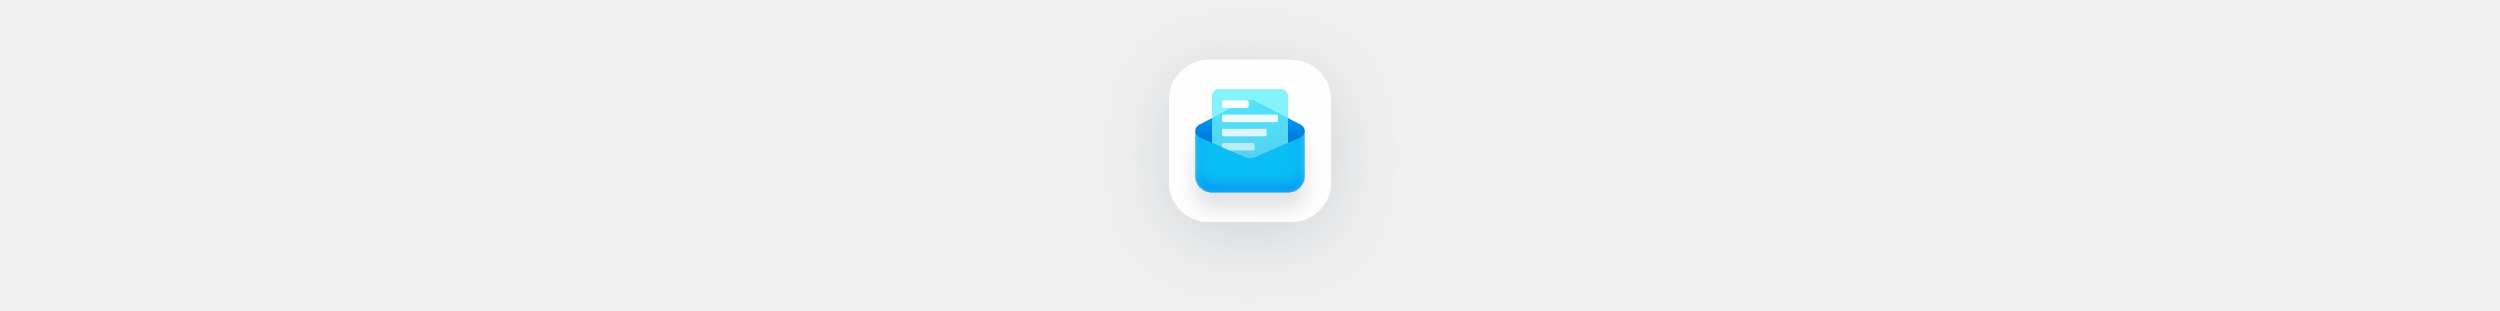
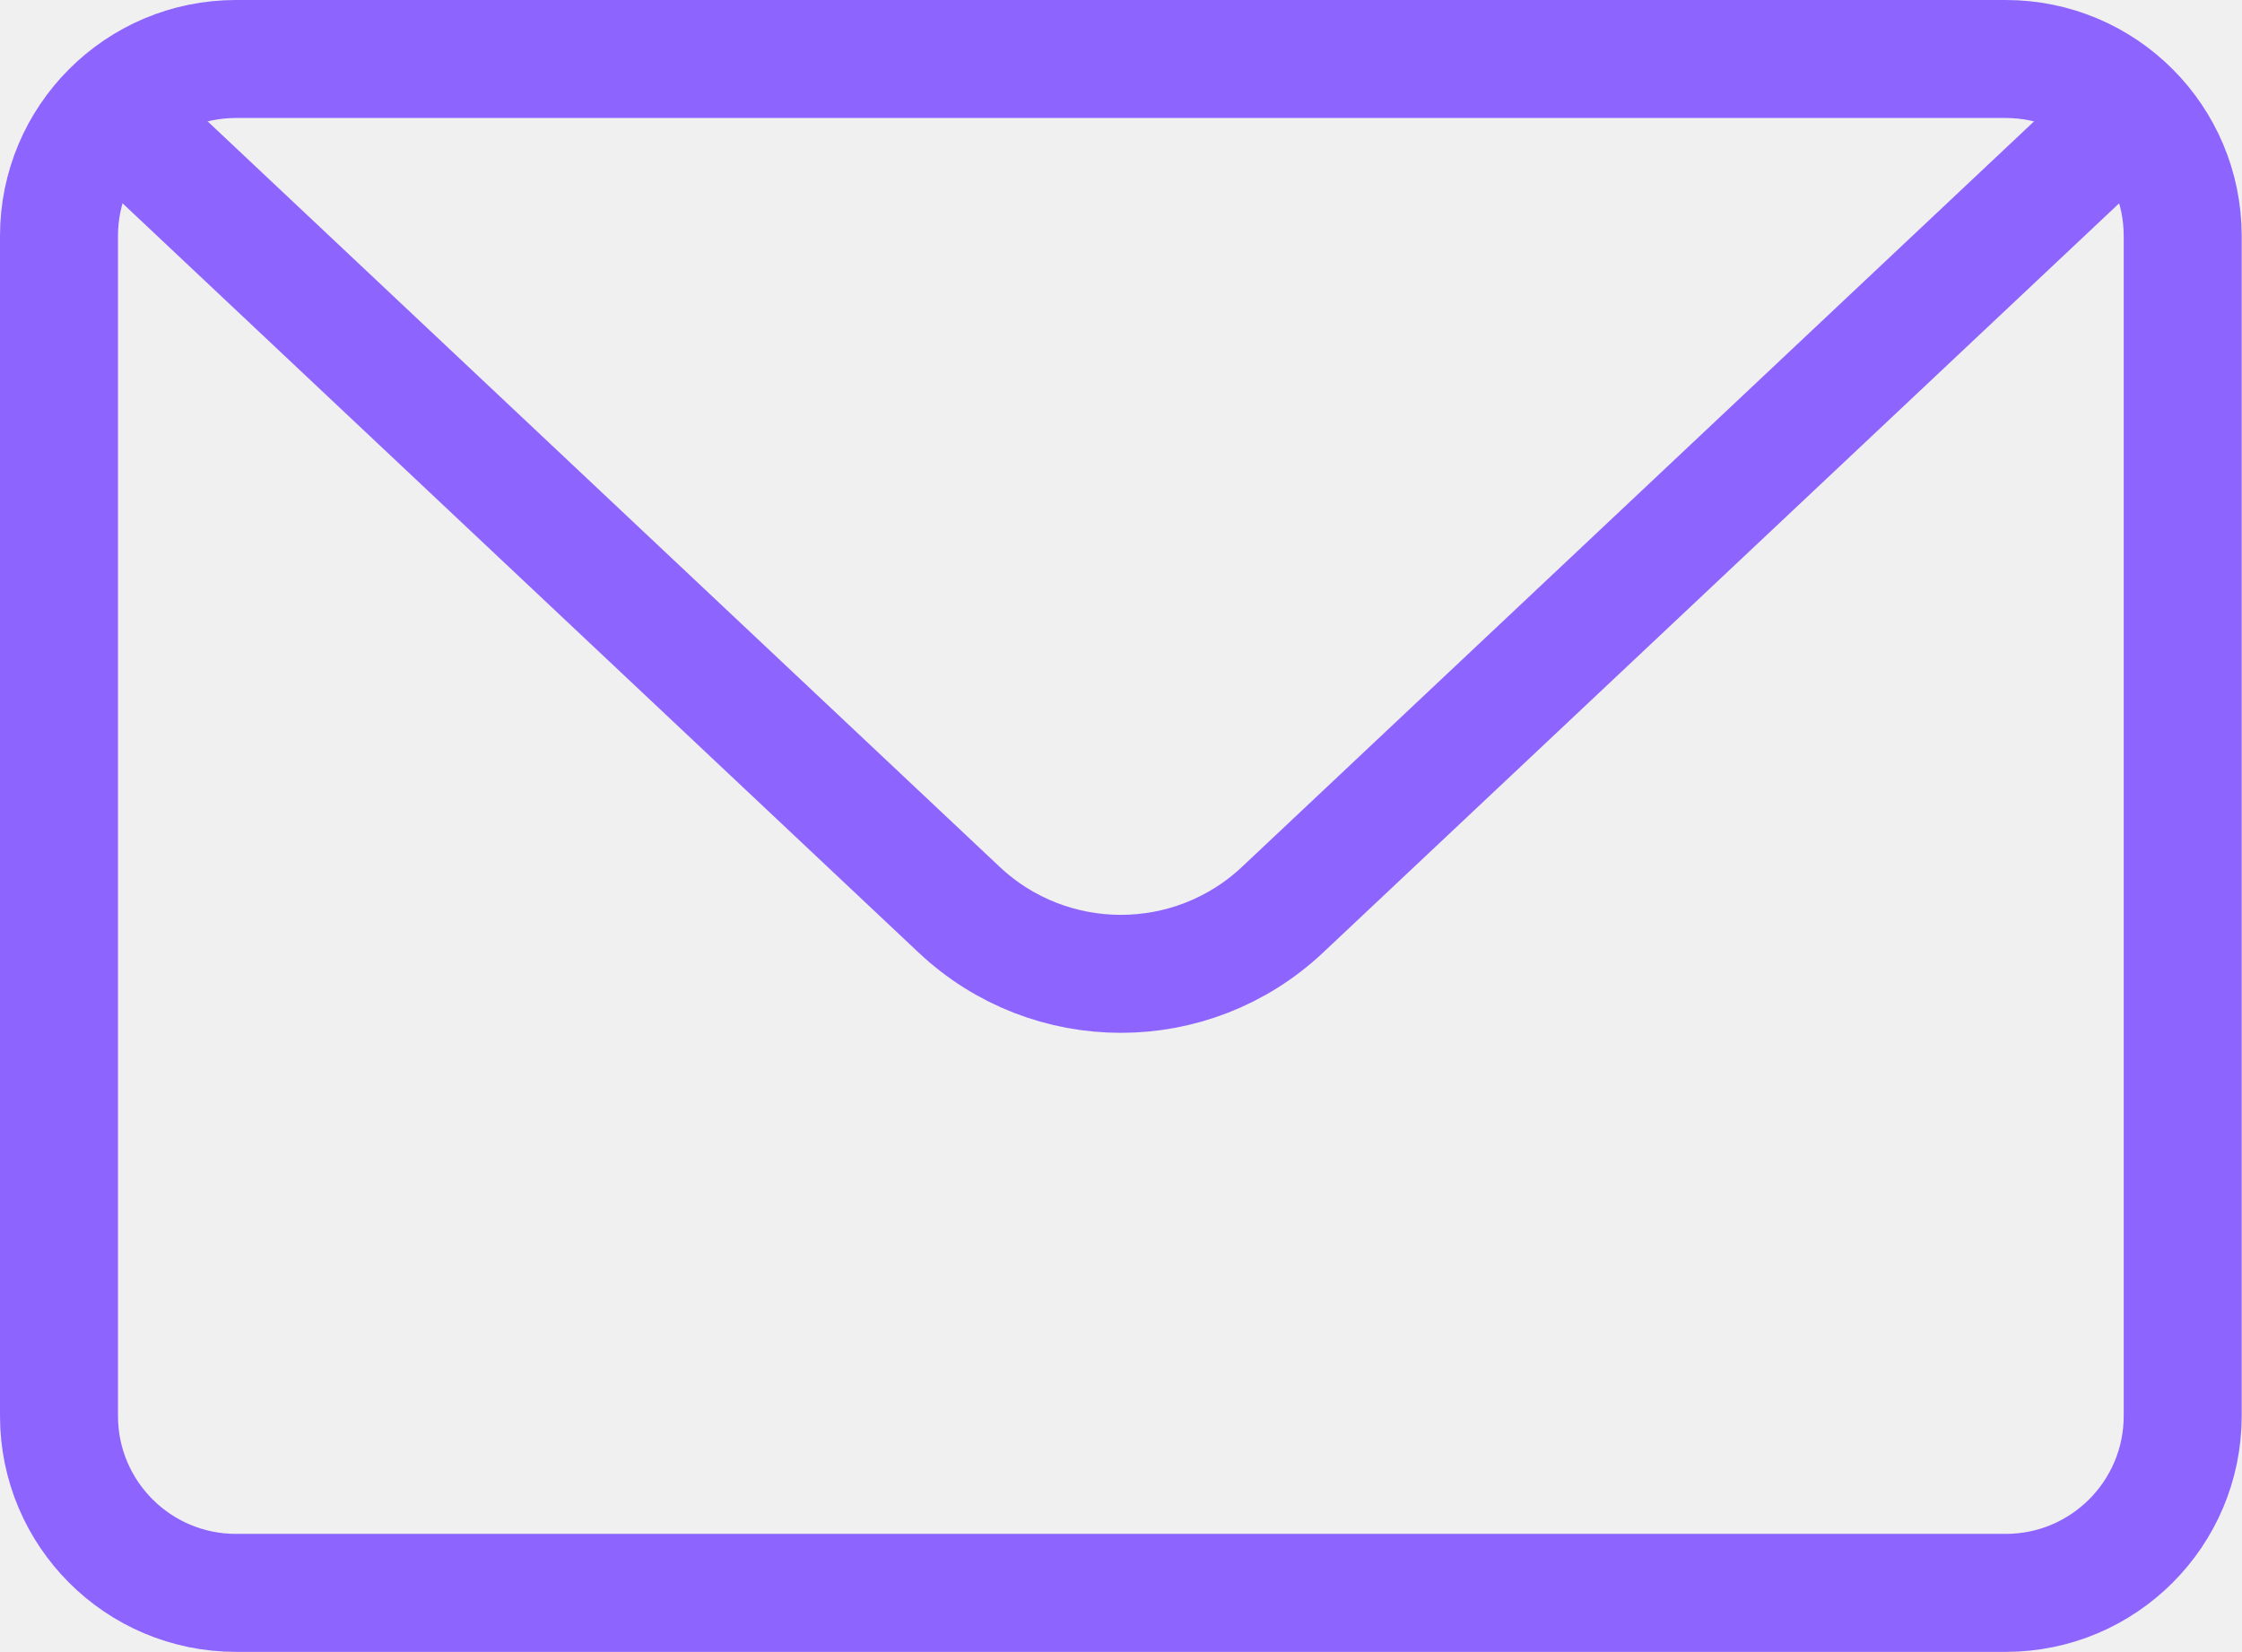
- <svg xmlns="http://www.w3.org/2000/svg" width="838" height="104" viewBox="0 0 838 839" fill="none">
-   <g filter="url(#filter0_d_101_3)">
-     <rect x="200" y="162" width="438" height="438" rx="108.196" fill="#FEFEFE" />
+ <svg xmlns="http://www.w3.org/2000/svg" width="1056" height="778" viewBox="0 0 1056 778" fill="none">
+   <g clip-path="url(#clip0_503_207)">
+     <path d="M944.714 27.785H111.142C65.105 27.785 27.785 65.106 27.785 111.143V666.857C27.785 712.894 65.105 750.214 111.142 750.214H944.714C990.751 750.214 1028.07 712.894 1028.07 666.857V111.143C1028.07 65.106 990.751 27.785 944.714 27.785Z" stroke="#8D65FE" stroke-width="55.571" />
+     <path d="M55.572 55.572L451.756 428.45C494.552 468.728 561.306 468.728 604.101 428.45L1000.29 55.572" stroke="#8D65FE" stroke-width="55.571" />
  </g>
-   <g filter="url(#filter1_dii_101_3)">
-     <path d="M271.119 353.907H566.881V474.696C566.881 499.634 546.665 519.851 521.727 519.851H316.273C291.335 519.851 271.119 499.634 271.119 474.696V353.907Z" fill="#09BDF5" />
-   </g>
-   <path d="M434.602 273.955C424.821 268.877 413.179 268.877 403.398 273.955L281.277 337.345C275.036 340.585 271.119 347.032 271.119 354.064C271.119 361.518 275.514 368.271 282.329 371.288L405.788 425.949C414.202 429.675 423.798 429.675 432.212 425.949L555.671 371.288C562.486 368.271 566.881 361.518 566.881 354.064C566.881 347.032 562.964 340.585 556.723 337.345L434.602 273.955Z" fill="url(#paint0_linear_101_3)" />
-   <path opacity="0.8" d="M334.335 241.021C324.36 241.021 316.273 249.107 316.273 259.082V386.317L405.788 425.949C414.202 429.675 423.798 429.675 432.212 425.949L521.727 386.317V259.082C521.727 249.107 513.64 241.021 503.665 241.021H334.335Z" fill="#68EFF8" />
-   <rect x="343.366" y="271.5" width="72.247" height="20.32" rx="4.515" fill="#FEFEFE" />
-   <path opacity="0.9" d="M343.366 314.397C343.366 311.903 345.388 309.881 347.881 309.881H490.119C492.612 309.881 494.634 311.903 494.634 314.397V325.686C494.634 328.179 492.612 330.201 490.119 330.201H347.881C345.388 330.201 343.366 328.179 343.366 325.686V314.397Z" fill="#FEFEFE" />
-   <path opacity="0.8" d="M343.366 352.778C343.366 350.285 345.388 348.263 347.881 348.263H459.639C462.133 348.263 464.155 350.285 464.155 352.778V364.067C464.155 366.561 462.133 368.582 459.639 368.582H347.881C345.388 368.582 343.366 366.561 343.366 364.067V352.778Z" fill="#FEFEFE" />
-   <path opacity="0.6" d="M362.907 406.964H426.902C429.396 406.964 431.418 404.942 431.418 402.448V391.16C431.418 388.666 429.396 386.644 426.902 386.644H347.881C345.388 386.644 343.366 388.666 343.366 391.16V398.312L362.907 406.964Z" fill="#FEFEFE" />
  <defs>
-     <filter id="filter0_d_101_3" x="0" y="0.381" width="838" height="838" filterUnits="userSpaceOnUse" color-interpolation-filters="sRGB">
-       <feFlood flood-opacity="0" result="BackgroundImageFix" />
-       <feColorMatrix in="SourceAlpha" type="matrix" values="0 0 0 0 0 0 0 0 0 0 0 0 0 0 0 0 0 0 127 0" result="hardAlpha" />
-       <feOffset dy="38.381" />
-       <feGaussianBlur stdDeviation="100" />
-       <feComposite in2="hardAlpha" operator="out" />
-       <feColorMatrix type="matrix" values="0 0 0 0 0.612 0 0 0 0 0.648 0 0 0 0 0.683 0 0 0 0.4 0" />
-       <feBlend mode="normal" in2="BackgroundImageFix" result="effect1_dropShadow_101_3" />
-       <feBlend mode="normal" in="SourceGraphic" in2="effect1_dropShadow_101_3" result="shape" />
-     </filter>
-     <filter id="filter1_dii_101_3" x="221.448" y="331.33" width="395.103" height="281.088" filterUnits="userSpaceOnUse" color-interpolation-filters="sRGB">
-       <feFlood flood-opacity="0" result="BackgroundImageFix" />
-       <feColorMatrix in="SourceAlpha" type="matrix" values="0 0 0 0 0 0 0 0 0 0 0 0 0 0 0 0 0 0 127 0" result="hardAlpha" />
-       <feOffset dy="42.897" />
-       <feGaussianBlur stdDeviation="24.835" />
-       <feComposite in2="hardAlpha" operator="out" />
-       <feColorMatrix type="matrix" values="0 0 0 0 0.847 0 0 0 0 0.855 0 0 0 0 0.863 0 0 0 0.76 0" />
-       <feBlend mode="normal" in2="BackgroundImageFix" result="effect1_dropShadow_101_3" />
-       <feBlend mode="normal" in="SourceGraphic" in2="effect1_dropShadow_101_3" result="shape" />
-       <feColorMatrix in="SourceAlpha" type="matrix" values="0 0 0 0 0 0 0 0 0 0 0 0 0 0 0 0 0 0 127 0" result="hardAlpha" />
-       <feOffset dy="-22.577" />
-       <feGaussianBlur stdDeviation="16.933" />
-       <feComposite in2="hardAlpha" operator="arithmetic" k2="-1" k3="1" />
-       <feColorMatrix type="matrix" values="0 0 0 0 0 0 0 0 0 0.473 0 0 0 0 0.91 0 0 0 0.57 0" />
-       <feBlend mode="normal" in2="shape" result="effect2_innerShadow_101_3" />
-       <feColorMatrix in="SourceAlpha" type="matrix" values="0 0 0 0 0 0 0 0 0 0 0 0 0 0 0 0 0 0 127 0" result="hardAlpha" />
-       <feOffset dy="4.515" />
-       <feGaussianBlur stdDeviation="10.724" />
-       <feComposite in2="hardAlpha" operator="arithmetic" k2="-1" k3="1" />
-       <feColorMatrix type="matrix" values="0 0 0 0 1 0 0 0 0 1 0 0 0 0 1 0 0 0 0.38 0" />
-       <feBlend mode="normal" in2="effect2_innerShadow_101_3" result="effect3_innerShadow_101_3" />
-     </filter>
-     <linearGradient id="paint0_linear_101_3" x1="419" y1="265.856" x2="419" y2="431.799" gradientUnits="userSpaceOnUse">
-       <stop stop-color="#00B2FF" />
-       <stop offset="1" stop-color="#005ECC" />
-     </linearGradient>
+     <clipPath id="clip0_503_207">
+       <rect width="1055.86" height="778" fill="white" />
+     </clipPath>
  </defs>
</svg>
